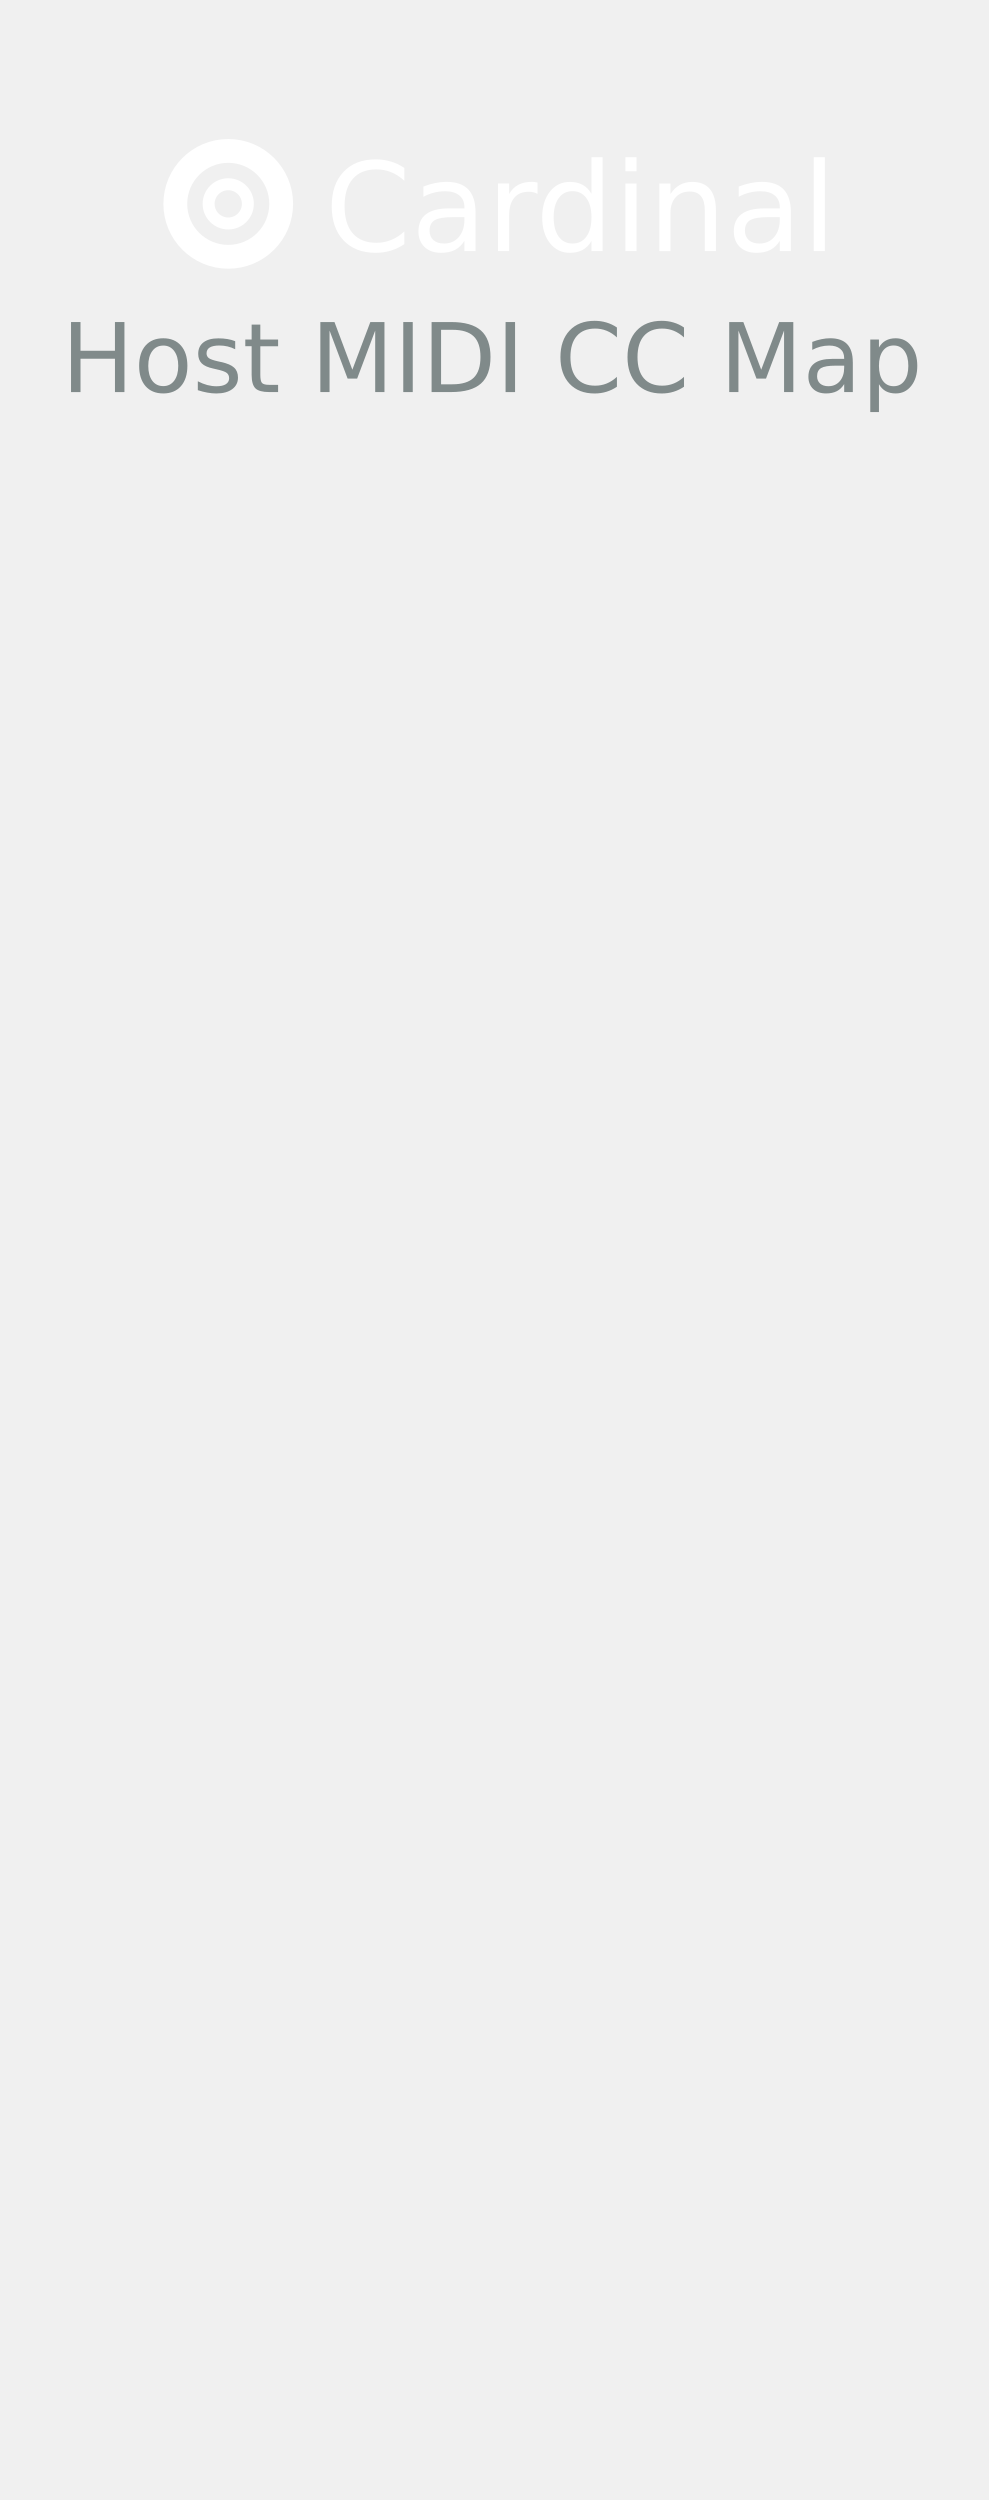
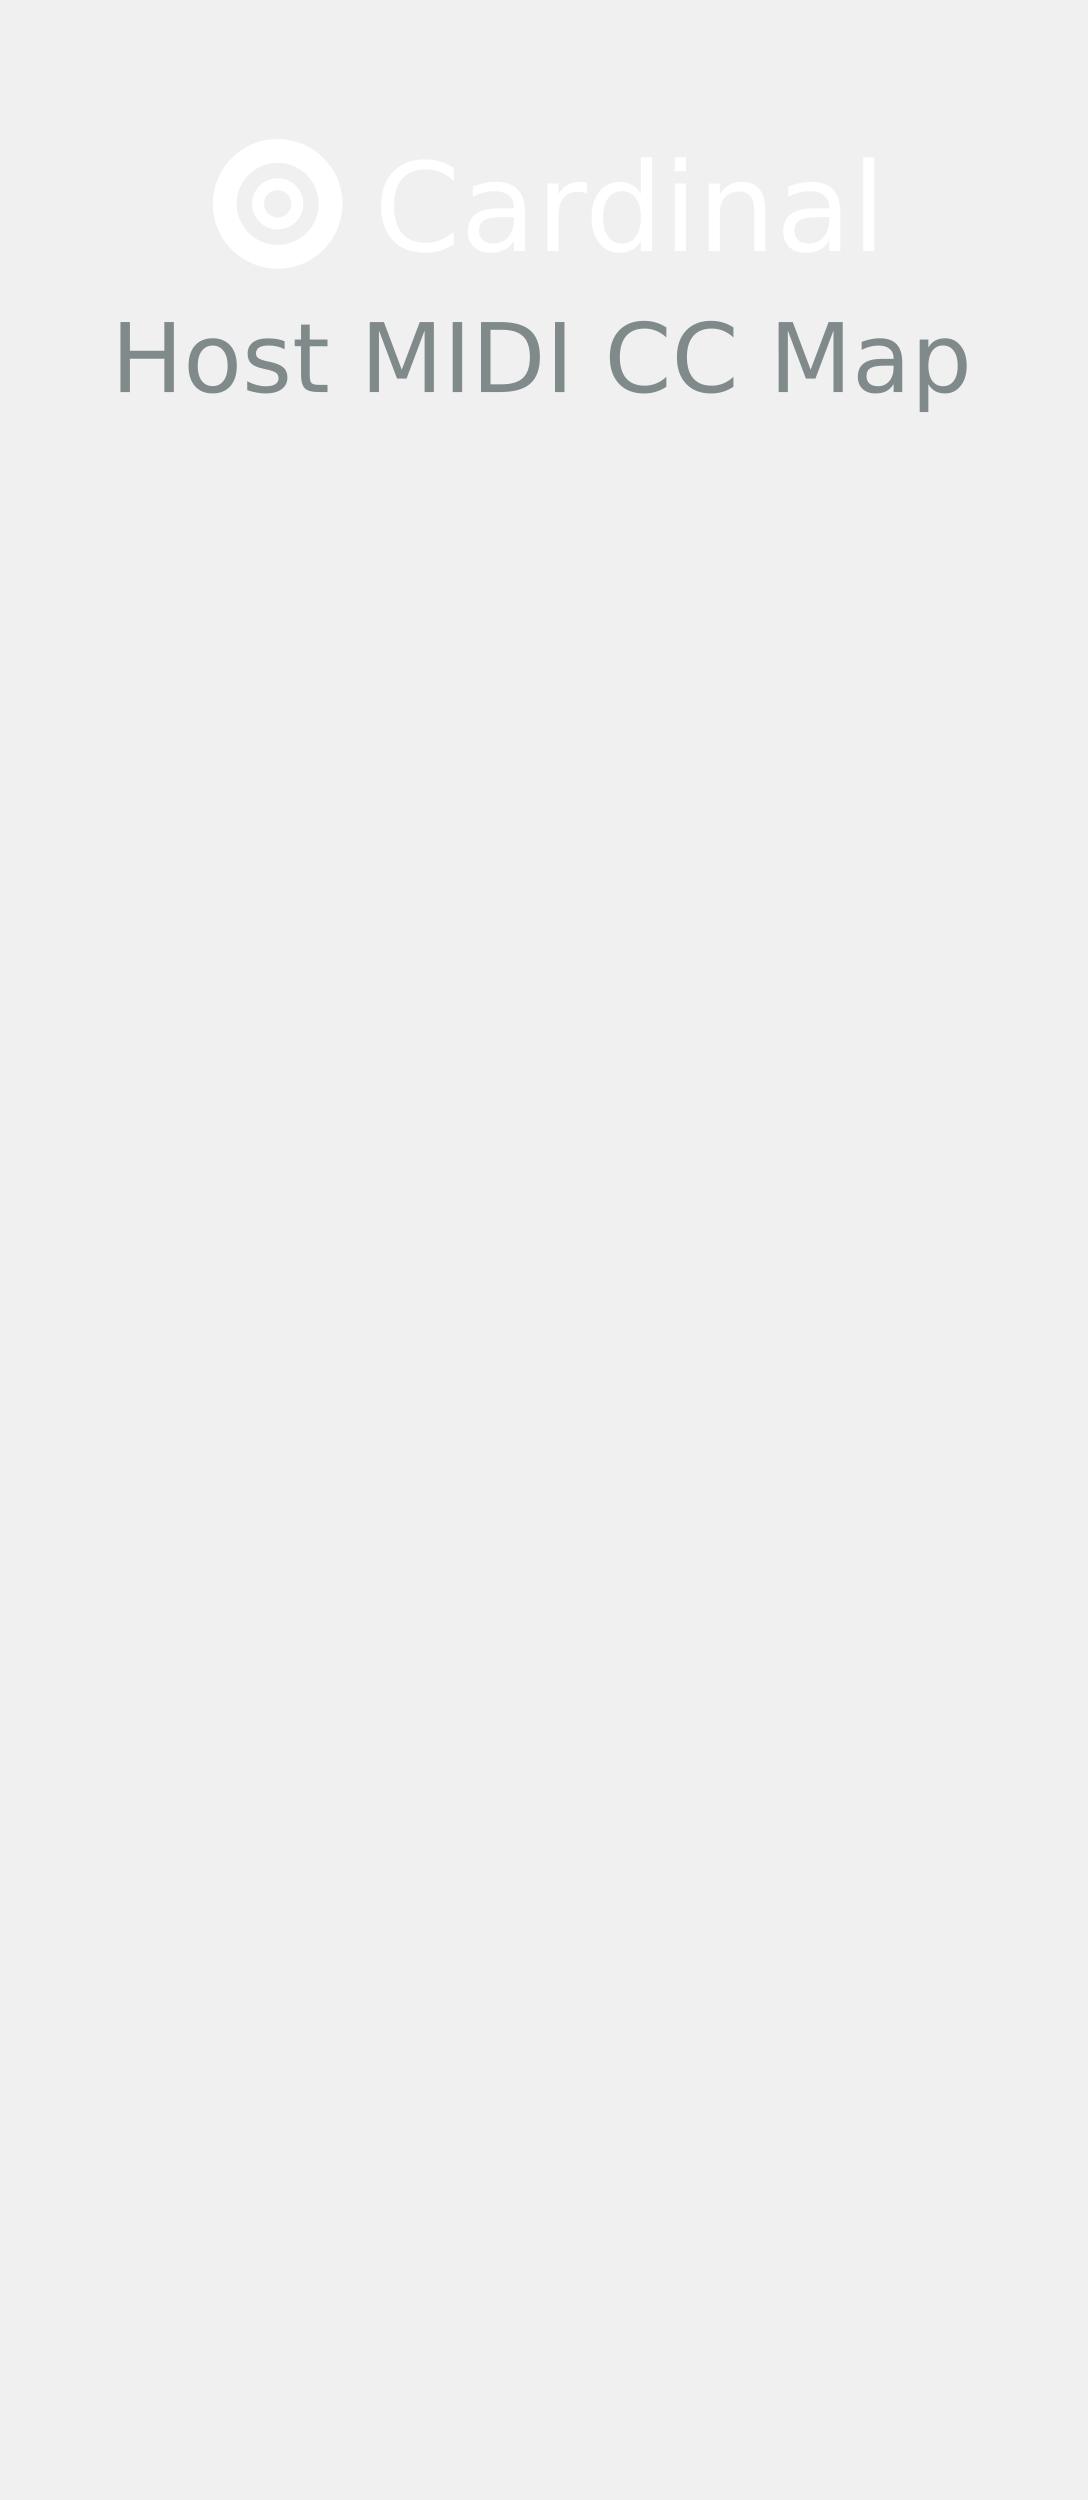
- <svg xmlns="http://www.w3.org/2000/svg" width="50.8mm" height="128.5mm" viewBox="0 0 50.8 128.5" version="1.1" id="svg4620">
+ <svg xmlns="http://www.w3.org/2000/svg" width="55.88mm" height="128.5mm" viewBox="0 0 55.88 128.5" version="1.1" id="svg4620">
  <defs id="defs4614">
    <style id="style6" type="text/css">
   
    .str0 {stroke:#565656;stroke-width:0.097}
    .str1 {stroke:#4F4F4F;stroke-width:0.193}
    .fil0 {fill:none}
    .fil2 {fill:#2B2A29}
    .fil1 {fill:#6B6B6B}
   
  </style>
  </defs>
  <g id="layer1" transform="translate(0,-168.5)">
-     <g id="g843" transform="translate(2.954732)">
+     <g id="g843" transform="translate(5.494733)">
      <g transform="matrix(6.342689,0,0,6.342689,5.447254,175.6457)" id="g5299" style="fill-rule:evenodd">
        <g id="Layer_x0020_1" transform="translate(-1.6191379e-5,-0.08553947)">
          <circle class="fil0 str0" cx="0.525" cy="0.611" r="0.159" id="circle10" style="fill:none;stroke:#ffffff;stroke-width:0.097;stroke-opacity:1" />
          <circle class="fil0 str1" cx="0.525" cy="0.611" r="0.429" id="circle12" style="fill:none;stroke:#ffffff;stroke-width:0.193;stroke-opacity:1" />
        </g>
      </g>
      <g transform="translate(-0.09449404,0.1417411)" id="text5303" style="font-style:normal;font-variant:normal;font-weight:normal;font-stretch:normal;font-size:10.583px;line-height:1.25;font-family:'DejaVu Sans';-inkscape-font-specification:'DejaVu Sans, Normal';font-variant-ligatures:normal;font-variant-caps:normal;font-variant-numeric:normal;text-align:start;letter-spacing:0px;word-spacing:0px;writing-mode:lr-tb;text-anchor:start;fill:#000000;fill-opacity:1;stroke:none;stroke-width:0.265" aria-label="Cardinal">
        <path id="path5305" style="font-style:normal;font-variant:normal;font-weight:normal;font-stretch:normal;font-size:6.35px;font-family:'DejaVu Sans';-inkscape-font-specification:'DejaVu Sans, Normal';font-variant-ligatures:normal;font-variant-caps:normal;font-variant-numeric:normal;font-feature-settings:normal;text-align:start;writing-mode:lr-tb;text-anchor:start;fill:#ffffff;fill-opacity:1;stroke-width:0.265" d="m 17.924,176.991 v 0.66 q -0.316,-0.295 -0.676,-0.44 -0.357,-0.146 -0.76,-0.146 -0.794,0 -1.215,0.487 -0.422,0.484 -0.422,1.401 0,0.915 0.422,1.401 0.422,0.484 1.215,0.484 0.403,0 0.76,-0.146 0.36,-0.146 0.676,-0.44 v 0.654 q -0.329,0.223 -0.698,0.335 -0.366,0.112 -0.775,0.112 -1.051,0 -1.656,-0.642 -0.605,-0.645 -0.605,-1.758 0,-1.116 0.605,-1.758 0.605,-0.645 1.656,-0.645 0.415,0 0.781,0.112 0.369,0.109 0.691,0.329 z" />
        <path id="path5307" style="font-style:normal;font-variant:normal;font-weight:normal;font-stretch:normal;font-size:6.35px;font-family:'DejaVu Sans';-inkscape-font-specification:'DejaVu Sans, Normal';font-variant-ligatures:normal;font-variant-caps:normal;font-variant-numeric:normal;font-feature-settings:normal;text-align:start;writing-mode:lr-tb;text-anchor:start;fill:#ffffff;fill-opacity:1;stroke-width:0.265" d="m 20.444,179.518 q -0.691,0 -0.958,0.158 -0.267,0.158 -0.267,0.539 0,0.304 0.198,0.484 0.202,0.177 0.546,0.177 0.474,0 0.76,-0.335 0.288,-0.338 0.288,-0.896 v -0.127 z m 1.138,-0.236 v 1.981 h -0.571 v -0.527 q -0.195,0.316 -0.487,0.468 -0.291,0.149 -0.713,0.149 -0.533,0 -0.85,-0.298 -0.313,-0.301 -0.313,-0.803 0,-0.586 0.391,-0.884 0.394,-0.298 1.172,-0.298 h 0.8 v -0.056 q 0,-0.394 -0.26,-0.608 -0.257,-0.217 -0.726,-0.217 -0.298,0 -0.58,0.071 -0.282,0.071 -0.543,0.214 v -0.527 q 0.313,-0.121 0.608,-0.18 0.295,-0.062 0.574,-0.062 0.753,0 1.126,0.391 0.372,0.391 0.372,1.184 z" />
        <path id="path5309" style="font-style:normal;font-variant:normal;font-weight:normal;font-stretch:normal;font-size:6.35px;font-family:'DejaVu Sans';-inkscape-font-specification:'DejaVu Sans, Normal';font-variant-ligatures:normal;font-variant-caps:normal;font-variant-numeric:normal;font-feature-settings:normal;text-align:start;writing-mode:lr-tb;text-anchor:start;fill:#ffffff;fill-opacity:1;stroke-width:0.265" d="m 24.77,178.324 q -0.096,-0.056 -0.211,-0.081 -0.112,-0.028 -0.248,-0.028 -0.484,0 -0.744,0.316 -0.257,0.313 -0.257,0.902 v 1.829 H 22.736 v -3.473 h 0.574 v 0.539 q 0.18,-0.316 0.468,-0.468 0.288,-0.155 0.701,-0.155 0.059,0 0.13,0.009 0.071,0.006 0.158,0.022 z" />
        <path id="path5311" style="font-style:normal;font-variant:normal;font-weight:normal;font-stretch:normal;font-size:6.35px;font-family:'DejaVu Sans';-inkscape-font-specification:'DejaVu Sans, Normal';font-variant-ligatures:normal;font-variant-caps:normal;font-variant-numeric:normal;font-feature-settings:normal;text-align:start;writing-mode:lr-tb;text-anchor:start;fill:#ffffff;fill-opacity:1;stroke-width:0.265" d="m 27.542,178.318 v -1.879 h 0.571 v 4.825 h -0.571 v -0.521 q -0.18,0.31 -0.456,0.462 -0.273,0.149 -0.657,0.149 -0.629,0 -1.026,-0.502 -0.394,-0.502 -0.394,-1.321 0,-0.819 0.394,-1.321 0.397,-0.502 1.026,-0.502 0.384,0 0.657,0.152 0.276,0.149 0.456,0.459 z m -1.944,1.212 q 0,0.629 0.257,0.989 0.26,0.357 0.713,0.357 0.453,0 0.713,-0.357 0.26,-0.36 0.26,-0.989 0,-0.629 -0.26,-0.986 -0.26,-0.36 -0.713,-0.36 -0.453,0 -0.713,0.36 -0.257,0.357 -0.257,0.986 z" />
        <path id="path5313" style="font-style:normal;font-variant:normal;font-weight:normal;font-stretch:normal;font-size:6.35px;font-family:'DejaVu Sans';-inkscape-font-specification:'DejaVu Sans, Normal';font-variant-ligatures:normal;font-variant-caps:normal;font-variant-numeric:normal;font-feature-settings:normal;text-align:start;writing-mode:lr-tb;text-anchor:start;fill:#ffffff;fill-opacity:1;stroke-width:0.265" d="m 29.287,177.791 h 0.571 v 3.473 h -0.571 z m 0,-1.352 h 0.571 v 0.722 h -0.571 z" />
        <path id="path5315" style="font-style:normal;font-variant:normal;font-weight:normal;font-stretch:normal;font-size:6.35px;font-family:'DejaVu Sans';-inkscape-font-specification:'DejaVu Sans, Normal';font-variant-ligatures:normal;font-variant-caps:normal;font-variant-numeric:normal;font-feature-settings:normal;text-align:start;writing-mode:lr-tb;text-anchor:start;fill:#ffffff;fill-opacity:1;stroke-width:0.265" d="m 33.938,179.168 v 2.096 h -0.571 v -2.077 q 0,-0.493 -0.192,-0.738 -0.192,-0.245 -0.577,-0.245 -0.462,0 -0.729,0.295 -0.267,0.295 -0.267,0.803 v 1.963 h -0.574 v -3.473 h 0.574 v 0.539 q 0.205,-0.313 0.481,-0.468 0.279,-0.155 0.642,-0.155 0.598,0 0.905,0.372 0.307,0.369 0.307,1.088 z" />
        <path id="path5317" style="font-style:normal;font-variant:normal;font-weight:normal;font-stretch:normal;font-size:6.35px;font-family:'DejaVu Sans';-inkscape-font-specification:'DejaVu Sans, Normal';font-variant-ligatures:normal;font-variant-caps:normal;font-variant-numeric:normal;font-feature-settings:normal;text-align:start;writing-mode:lr-tb;text-anchor:start;fill:#ffffff;fill-opacity:1;stroke-width:0.265" d="m 36.654,179.518 q -0.691,0 -0.958,0.158 -0.267,0.158 -0.267,0.539 0,0.304 0.198,0.484 0.202,0.177 0.546,0.177 0.474,0 0.76,-0.335 0.288,-0.338 0.288,-0.896 v -0.127 z m 1.138,-0.236 v 1.981 h -0.571 v -0.527 q -0.195,0.316 -0.487,0.468 -0.291,0.149 -0.713,0.149 -0.533,0 -0.85,-0.298 -0.313,-0.301 -0.313,-0.803 0,-0.586 0.391,-0.884 0.394,-0.298 1.172,-0.298 h 0.8 v -0.056 q 0,-0.394 -0.26,-0.608 -0.257,-0.217 -0.726,-0.217 -0.298,0 -0.58,0.071 -0.282,0.071 -0.543,0.214 v -0.527 q 0.313,-0.121 0.608,-0.18 0.295,-0.062 0.574,-0.062 0.753,0 1.126,0.391 0.372,0.391 0.372,1.184 z" />
        <path id="path5319" style="font-style:normal;font-variant:normal;font-weight:normal;font-stretch:normal;font-size:6.35px;font-family:'DejaVu Sans';-inkscape-font-specification:'DejaVu Sans, Normal';font-variant-ligatures:normal;font-variant-caps:normal;font-variant-numeric:normal;font-feature-settings:normal;text-align:start;writing-mode:lr-tb;text-anchor:start;fill:#ffffff;fill-opacity:1;stroke-width:0.265" d="m 38.967,176.439 h 0.571 v 4.825 h -0.571 z" />
      </g>
    </g>
-     <g aria-label="Host MIDI CC Map" style="font-style:normal;font-variant:normal;font-weight:normal;font-stretch:normal;font-size:10.583px;line-height:1.25;font-family:'DejaVu Sans';-inkscape-font-specification:'DejaVu Sans, Normal';font-variant-ligatures:normal;font-variant-caps:normal;font-variant-numeric:normal;text-align:start;letter-spacing:0px;word-spacing:0px;writing-mode:lr-tb;text-anchor:start;fill:#808a8a;fill-opacity:1;stroke:none;stroke-width:0.265" id="text845">
+     <g aria-label="Host MIDI CC Map" style="font-style:normal;font-variant:normal;font-weight:normal;font-stretch:normal;font-size:10.583px;line-height:1.25;font-family:'DejaVu Sans';-inkscape-font-specification:'DejaVu Sans, Normal';font-variant-ligatures:normal;font-variant-caps:normal;font-variant-numeric:normal;text-align:start;letter-spacing:0px;word-spacing:0px;writing-mode:lr-tb;text-anchor:start;fill:#808a8a;fill-opacity:1;stroke:none;stroke-width:0.265" id="text845" transform="translate(2.540001)">
      <path d="m 3.651,185.053 h 0.487 v 1.476 h 1.77 v -1.476 H 6.396 v 3.6 H 5.909 V 186.939 H 4.138 v 1.715 H 3.651 Z" style="font-style:normal;font-variant:normal;font-weight:normal;font-stretch:normal;font-size:4.939px;font-family:'DejaVu Sans';-inkscape-font-specification:'DejaVu Sans, Normal';font-variant-ligatures:normal;font-variant-caps:normal;font-variant-numeric:normal;font-feature-settings:normal;text-align:start;writing-mode:lr-tb;text-anchor:start;fill:#808a8a;fill-opacity:1;stroke-width:0.265" id="path830" />
      <path d="m 8.392,186.263 q -0.357,0 -0.564,0.28 -0.207,0.277 -0.207,0.762 0,0.485 0.205,0.764 0.207,0.277 0.567,0.277 0.355,0 0.562,-0.28 0.207,-0.28 0.207,-0.762 0,-0.48 -0.207,-0.76 -0.207,-0.282 -0.562,-0.282 z m 0,-0.376 q 0.579,0 0.909,0.376 0.33,0.376 0.33,1.042 0,0.663 -0.33,1.042 -0.33,0.376 -0.909,0.376 -0.581,0 -0.912,-0.376 -0.328,-0.379 -0.328,-1.042 0,-0.666 0.328,-1.042 0.33,-0.376 0.912,-0.376 z" style="font-style:normal;font-variant:normal;font-weight:normal;font-stretch:normal;font-size:4.939px;font-family:'DejaVu Sans';-inkscape-font-specification:'DejaVu Sans, Normal';font-variant-ligatures:normal;font-variant-caps:normal;font-variant-numeric:normal;font-feature-settings:normal;text-align:start;writing-mode:lr-tb;text-anchor:start;fill:#808a8a;fill-opacity:1;stroke-width:0.265" id="path832" />
      <path d="m 12.089,186.032 v 0.42 q -0.188,-0.097 -0.391,-0.145 -0.203,-0.048 -0.42,-0.048 -0.33,0 -0.497,0.101 -0.164,0.101 -0.164,0.304 0,0.154 0.118,0.244 0.118,0.087 0.475,0.166 l 0.152,0.034 q 0.473,0.101 0.67,0.287 0.2,0.183 0.2,0.514 0,0.376 -0.299,0.596 -0.297,0.219 -0.818,0.219 -0.217,0 -0.453,-0.043 -0.234,-0.041 -0.494,-0.125 v -0.458 q 0.246,0.128 0.485,0.193 0.239,0.063 0.473,0.063 0.314,0 0.482,-0.106 0.169,-0.109 0.169,-0.304 0,-0.181 -0.123,-0.277 -0.121,-0.097 -0.533,-0.186 l -0.154,-0.036 q -0.412,-0.087 -0.596,-0.265 -0.183,-0.181 -0.183,-0.494 0,-0.381 0.27,-0.588 0.27,-0.207 0.767,-0.207 0.246,0 0.463,0.036 0.217,0.036 0.4,0.109 z" style="font-style:normal;font-variant:normal;font-weight:normal;font-stretch:normal;font-size:4.939px;font-family:'DejaVu Sans';-inkscape-font-specification:'DejaVu Sans, Normal';font-variant-ligatures:normal;font-variant-caps:normal;font-variant-numeric:normal;font-feature-settings:normal;text-align:start;writing-mode:lr-tb;text-anchor:start;fill:#808a8a;fill-opacity:1;stroke-width:0.265" id="path834" />
      <path d="m 13.38,185.185 v 0.767 h 0.914 v 0.345 h -0.914 v 1.466 q 0,0.33 0.089,0.424 0.092,0.094 0.369,0.094 h 0.456 v 0.371 h -0.456 q -0.514,0 -0.709,-0.191 -0.195,-0.193 -0.195,-0.699 v -1.466 h -0.326 v -0.345 h 0.326 v -0.767 z" style="font-style:normal;font-variant:normal;font-weight:normal;font-stretch:normal;font-size:4.939px;font-family:'DejaVu Sans';-inkscape-font-specification:'DejaVu Sans, Normal';font-variant-ligatures:normal;font-variant-caps:normal;font-variant-numeric:normal;font-feature-settings:normal;text-align:start;writing-mode:lr-tb;text-anchor:start;fill:#808a8a;fill-opacity:1;stroke-width:0.265" id="path836" />
      <path d="m 16.466,185.053 h 0.726 l 0.919,2.45 0.924,-2.45 h 0.726 v 3.6 H 19.285 v -3.162 l -0.928,2.469 h -0.49 l -0.928,-2.469 v 3.162 h -0.473 z" style="font-style:normal;font-variant:normal;font-weight:normal;font-stretch:normal;font-size:4.939px;font-family:'DejaVu Sans';-inkscape-font-specification:'DejaVu Sans, Normal';font-variant-ligatures:normal;font-variant-caps:normal;font-variant-numeric:normal;font-feature-settings:normal;text-align:start;writing-mode:lr-tb;text-anchor:start;fill:#808a8a;fill-opacity:1;stroke-width:0.265" id="path838" />
      <path d="m 20.728,185.053 h 0.487 v 3.6 h -0.487 z" style="font-style:normal;font-variant:normal;font-weight:normal;font-stretch:normal;font-size:4.939px;font-family:'DejaVu Sans';-inkscape-font-specification:'DejaVu Sans, Normal';font-variant-ligatures:normal;font-variant-caps:normal;font-variant-numeric:normal;font-feature-settings:normal;text-align:start;writing-mode:lr-tb;text-anchor:start;fill:#808a8a;fill-opacity:1;stroke-width:0.265" id="path840" />
      <path d="m 22.671,185.453 v 2.8 h 0.588 q 0.745,0 1.09,-0.338 0.347,-0.338 0.347,-1.066 0,-0.723 -0.347,-1.059 -0.345,-0.338 -1.09,-0.338 z m -0.487,-0.4 h 1.001 q 1.047,0 1.536,0.436 0.49,0.434 0.49,1.36 0,0.931 -0.492,1.367 -0.492,0.436 -1.534,0.436 h -1.001 z" style="font-style:normal;font-variant:normal;font-weight:normal;font-stretch:normal;font-size:4.939px;font-family:'DejaVu Sans';-inkscape-font-specification:'DejaVu Sans, Normal';font-variant-ligatures:normal;font-variant-caps:normal;font-variant-numeric:normal;font-feature-settings:normal;text-align:start;writing-mode:lr-tb;text-anchor:start;fill:#808a8a;fill-opacity:1;stroke-width:0.265" id="path842" />
      <path d="m 25.987,185.053 h 0.487 v 3.6 h -0.487 z" style="font-style:normal;font-variant:normal;font-weight:normal;font-stretch:normal;font-size:4.939px;font-family:'DejaVu Sans';-inkscape-font-specification:'DejaVu Sans, Normal';font-variant-ligatures:normal;font-variant-caps:normal;font-variant-numeric:normal;font-feature-settings:normal;text-align:start;writing-mode:lr-tb;text-anchor:start;fill:#808a8a;fill-opacity:1;stroke-width:0.265" id="path844" />
      <path d="m 31.71,185.33 v 0.514 q -0.246,-0.229 -0.526,-0.342 -0.277,-0.113 -0.591,-0.113 -0.617,0 -0.945,0.379 -0.328,0.376 -0.328,1.09 0,0.711 0.328,1.09 0.328,0.376 0.945,0.376 0.314,0 0.591,-0.113 0.28,-0.113 0.526,-0.342 v 0.509 q -0.256,0.174 -0.543,0.26 -0.285,0.087 -0.603,0.087 -0.818,0 -1.288,-0.499 -0.47,-0.502 -0.47,-1.367 0,-0.868 0.47,-1.367 0.47,-0.502 1.288,-0.502 0.323,0 0.608,0.087 0.287,0.084 0.538,0.256 z" style="font-style:normal;font-variant:normal;font-weight:normal;font-stretch:normal;font-size:4.939px;font-family:'DejaVu Sans';-inkscape-font-specification:'DejaVu Sans, Normal';font-variant-ligatures:normal;font-variant-caps:normal;font-variant-numeric:normal;font-feature-settings:normal;text-align:start;writing-mode:lr-tb;text-anchor:start;fill:#808a8a;fill-opacity:1;stroke-width:0.265" id="path846" />
      <path d="m 35.158,185.33 v 0.514 q -0.246,-0.229 -0.526,-0.342 -0.277,-0.113 -0.591,-0.113 -0.617,0 -0.945,0.379 -0.328,0.376 -0.328,1.09 0,0.711 0.328,1.09 0.328,0.376 0.945,0.376 0.314,0 0.591,-0.113 0.28,-0.113 0.526,-0.342 v 0.509 q -0.256,0.174 -0.543,0.26 -0.285,0.087 -0.603,0.087 -0.818,0 -1.288,-0.499 -0.47,-0.502 -0.47,-1.367 0,-0.868 0.47,-1.367 0.47,-0.502 1.288,-0.502 0.323,0 0.608,0.087 0.287,0.084 0.538,0.256 z" style="font-style:normal;font-variant:normal;font-weight:normal;font-stretch:normal;font-size:4.939px;font-family:'DejaVu Sans';-inkscape-font-specification:'DejaVu Sans, Normal';font-variant-ligatures:normal;font-variant-caps:normal;font-variant-numeric:normal;font-feature-settings:normal;text-align:start;writing-mode:lr-tb;text-anchor:start;fill:#808a8a;fill-opacity:1;stroke-width:0.265" id="path848" />
      <path d="m 37.481,185.053 h 0.726 l 0.919,2.45 0.924,-2.45 h 0.726 v 3.6 h -0.475 v -3.162 l -0.928,2.469 h -0.49 l -0.928,-2.469 v 3.162 h -0.473 z" style="font-style:normal;font-variant:normal;font-weight:normal;font-stretch:normal;font-size:4.939px;font-family:'DejaVu Sans';-inkscape-font-specification:'DejaVu Sans, Normal';font-variant-ligatures:normal;font-variant-caps:normal;font-variant-numeric:normal;font-feature-settings:normal;text-align:start;writing-mode:lr-tb;text-anchor:start;fill:#808a8a;fill-opacity:1;stroke-width:0.265" id="path850" />
      <path d="m 42.95,187.295 q -0.538,0 -0.745,0.123 -0.207,0.123 -0.207,0.42 0,0.236 0.154,0.376 0.157,0.137 0.424,0.137 0.369,0 0.591,-0.26 0.224,-0.263 0.224,-0.697 v -0.099 z m 0.885,-0.183 v 1.541 h -0.444 v -0.41 q -0.152,0.246 -0.379,0.364 -0.227,0.116 -0.555,0.116 -0.415,0 -0.661,-0.232 -0.244,-0.234 -0.244,-0.625 0,-0.456 0.304,-0.687 0.306,-0.232 0.912,-0.232 h 0.622 v -0.043 q 0,-0.306 -0.203,-0.473 -0.2,-0.169 -0.564,-0.169 -0.232,0 -0.451,0.056 -0.219,0.056 -0.422,0.166 v -0.41 q 0.244,-0.094 0.473,-0.14 0.229,-0.048 0.446,-0.048 0.586,0 0.875,0.304 0.289,0.304 0.289,0.921 z" style="font-style:normal;font-variant:normal;font-weight:normal;font-stretch:normal;font-size:4.939px;font-family:'DejaVu Sans';-inkscape-font-specification:'DejaVu Sans, Normal';font-variant-ligatures:normal;font-variant-caps:normal;font-variant-numeric:normal;font-feature-settings:normal;text-align:start;writing-mode:lr-tb;text-anchor:start;fill:#808a8a;fill-opacity:1;stroke-width:0.265" id="path852" />
      <path d="m 45.178,188.248 v 1.432 h -0.446 v -3.728 h 0.446 v 0.41 q 0.14,-0.241 0.352,-0.357 0.215,-0.118 0.511,-0.118 0.492,0 0.798,0.391 0.309,0.391 0.309,1.027 0,0.637 -0.309,1.027 -0.306,0.391 -0.798,0.391 -0.297,0 -0.511,-0.116 -0.212,-0.118 -0.352,-0.359 z m 1.51,-0.943 q 0,-0.49 -0.203,-0.767 -0.2,-0.28 -0.552,-0.28 -0.352,0 -0.555,0.28 -0.2,0.277 -0.2,0.767 0,0.49 0.2,0.769 0.203,0.277 0.555,0.277 0.352,0 0.552,-0.277 0.203,-0.28 0.203,-0.769 z" style="font-style:normal;font-variant:normal;font-weight:normal;font-stretch:normal;font-size:4.939px;font-family:'DejaVu Sans';-inkscape-font-specification:'DejaVu Sans, Normal';font-variant-ligatures:normal;font-variant-caps:normal;font-variant-numeric:normal;font-feature-settings:normal;text-align:start;writing-mode:lr-tb;text-anchor:start;fill:#808a8a;fill-opacity:1;stroke-width:0.265" id="path854" />
    </g>
  </g>
</svg>
